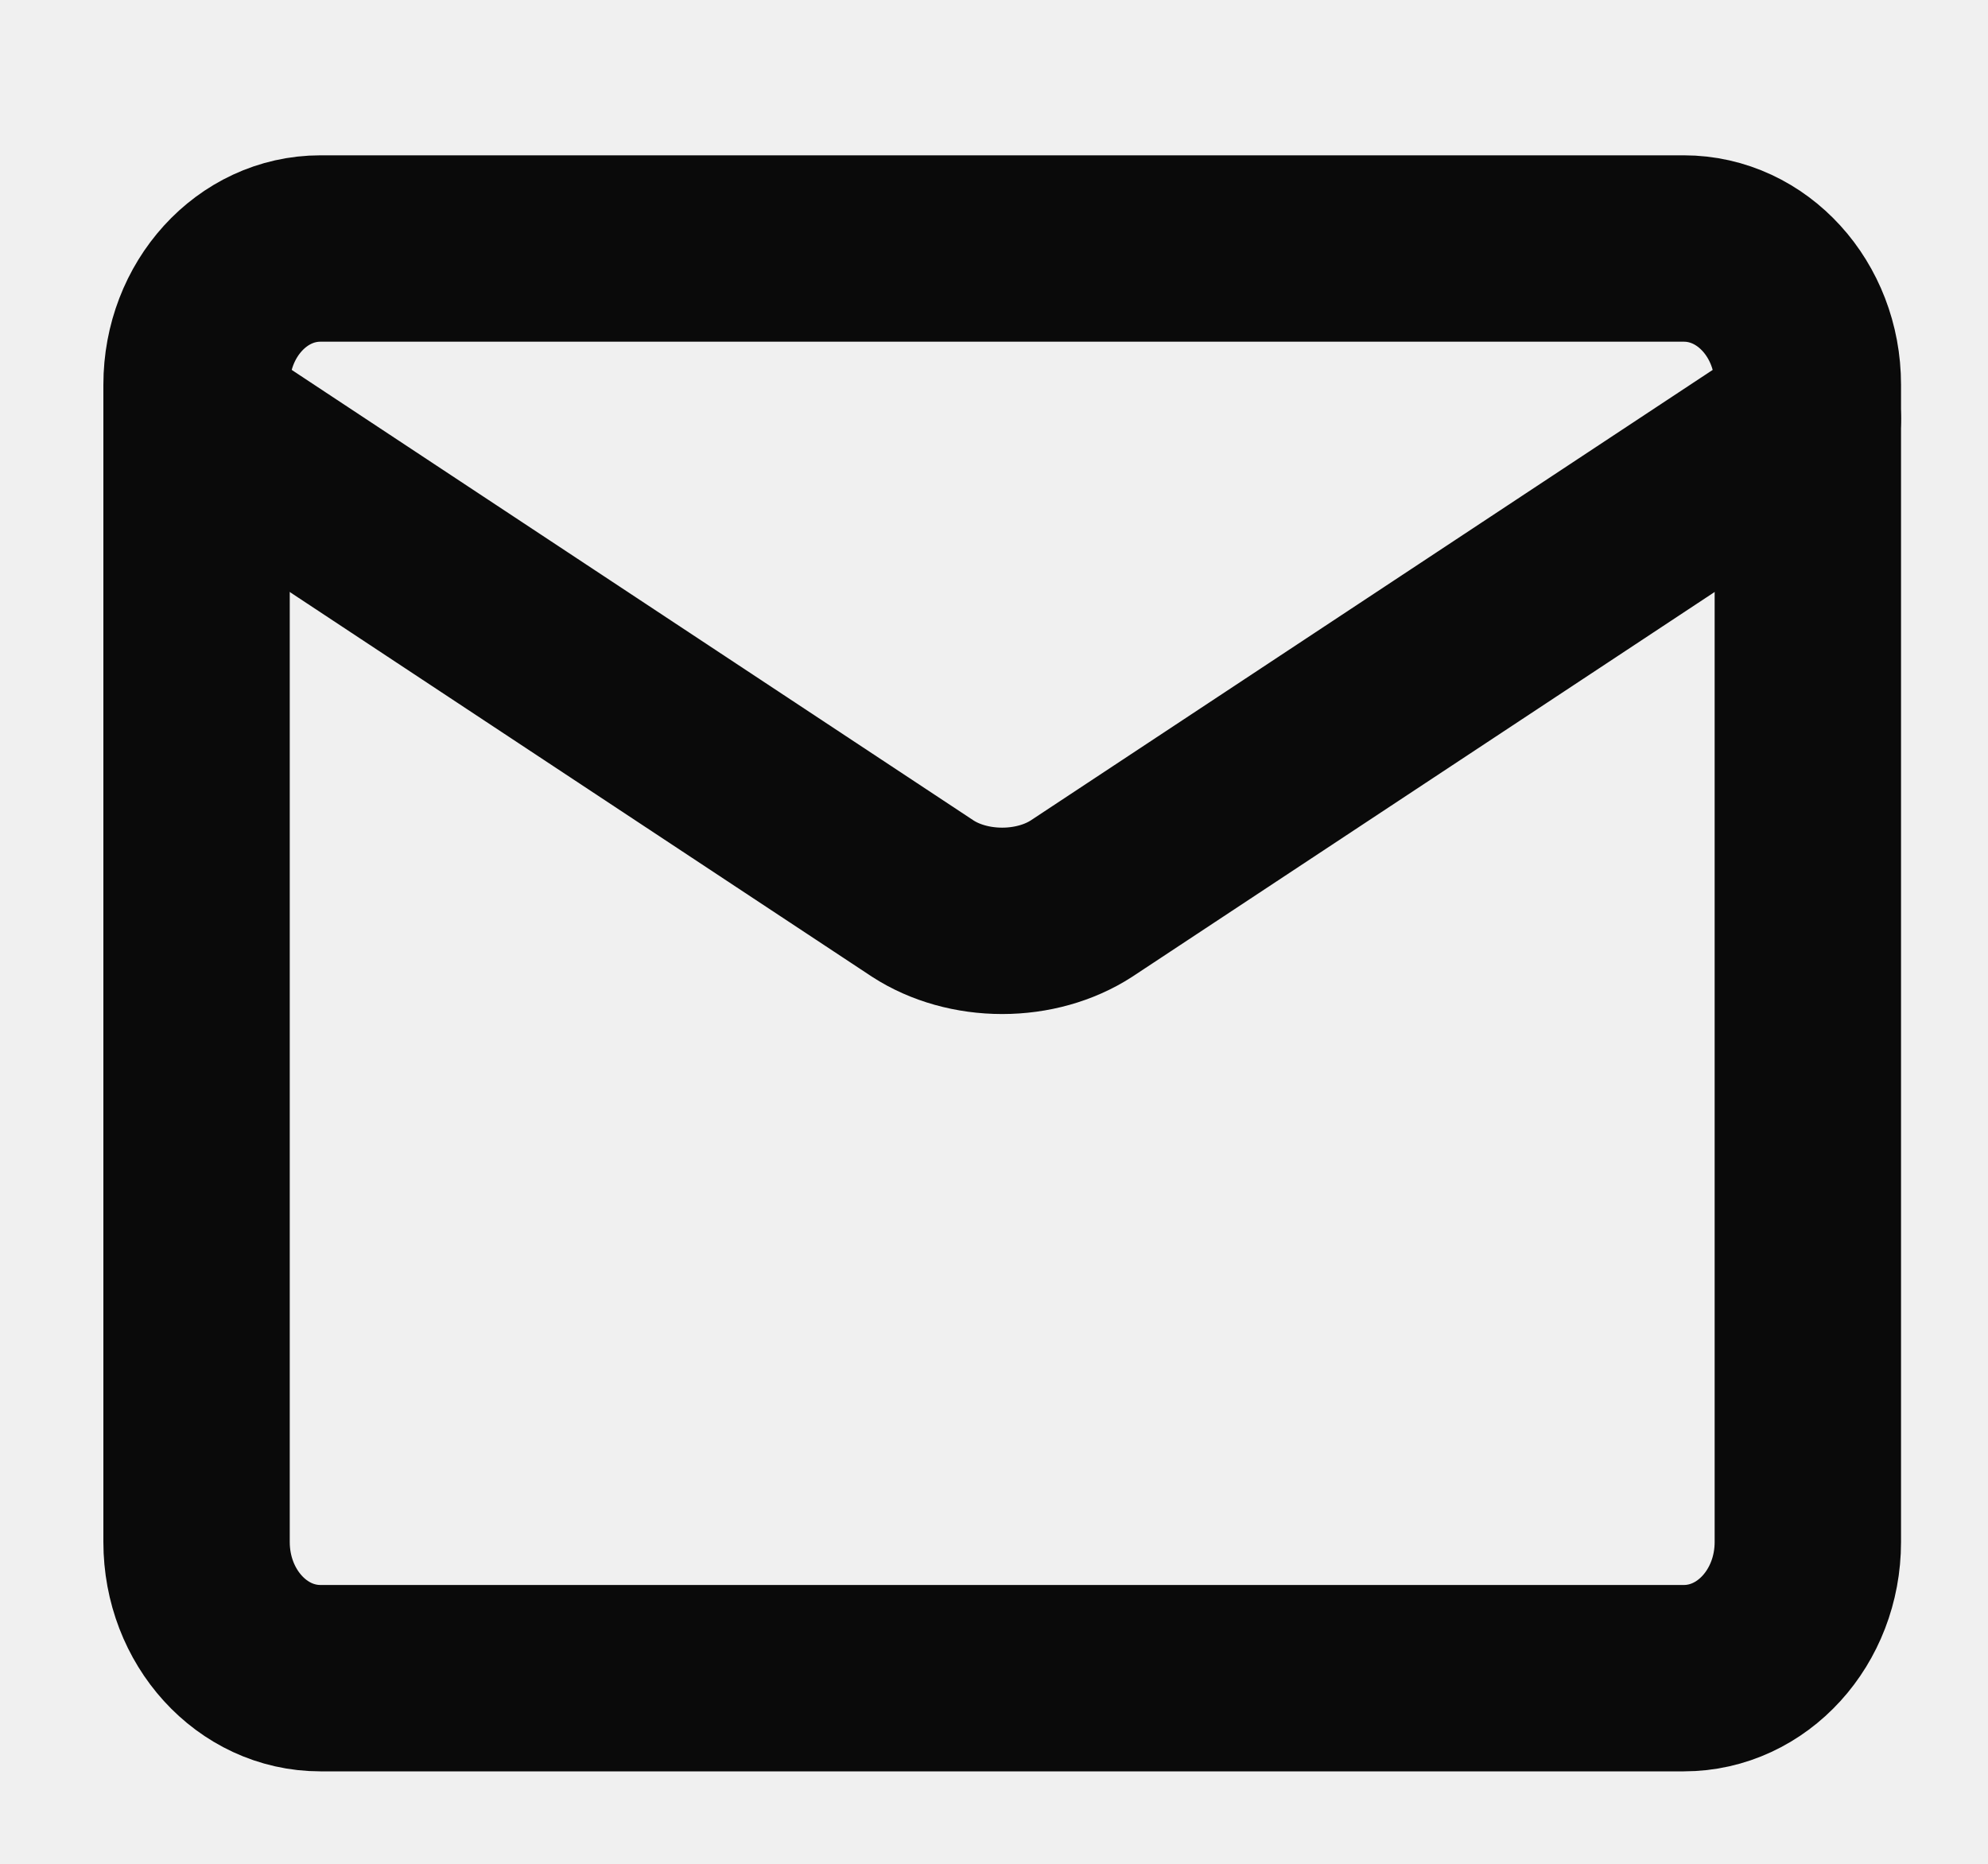
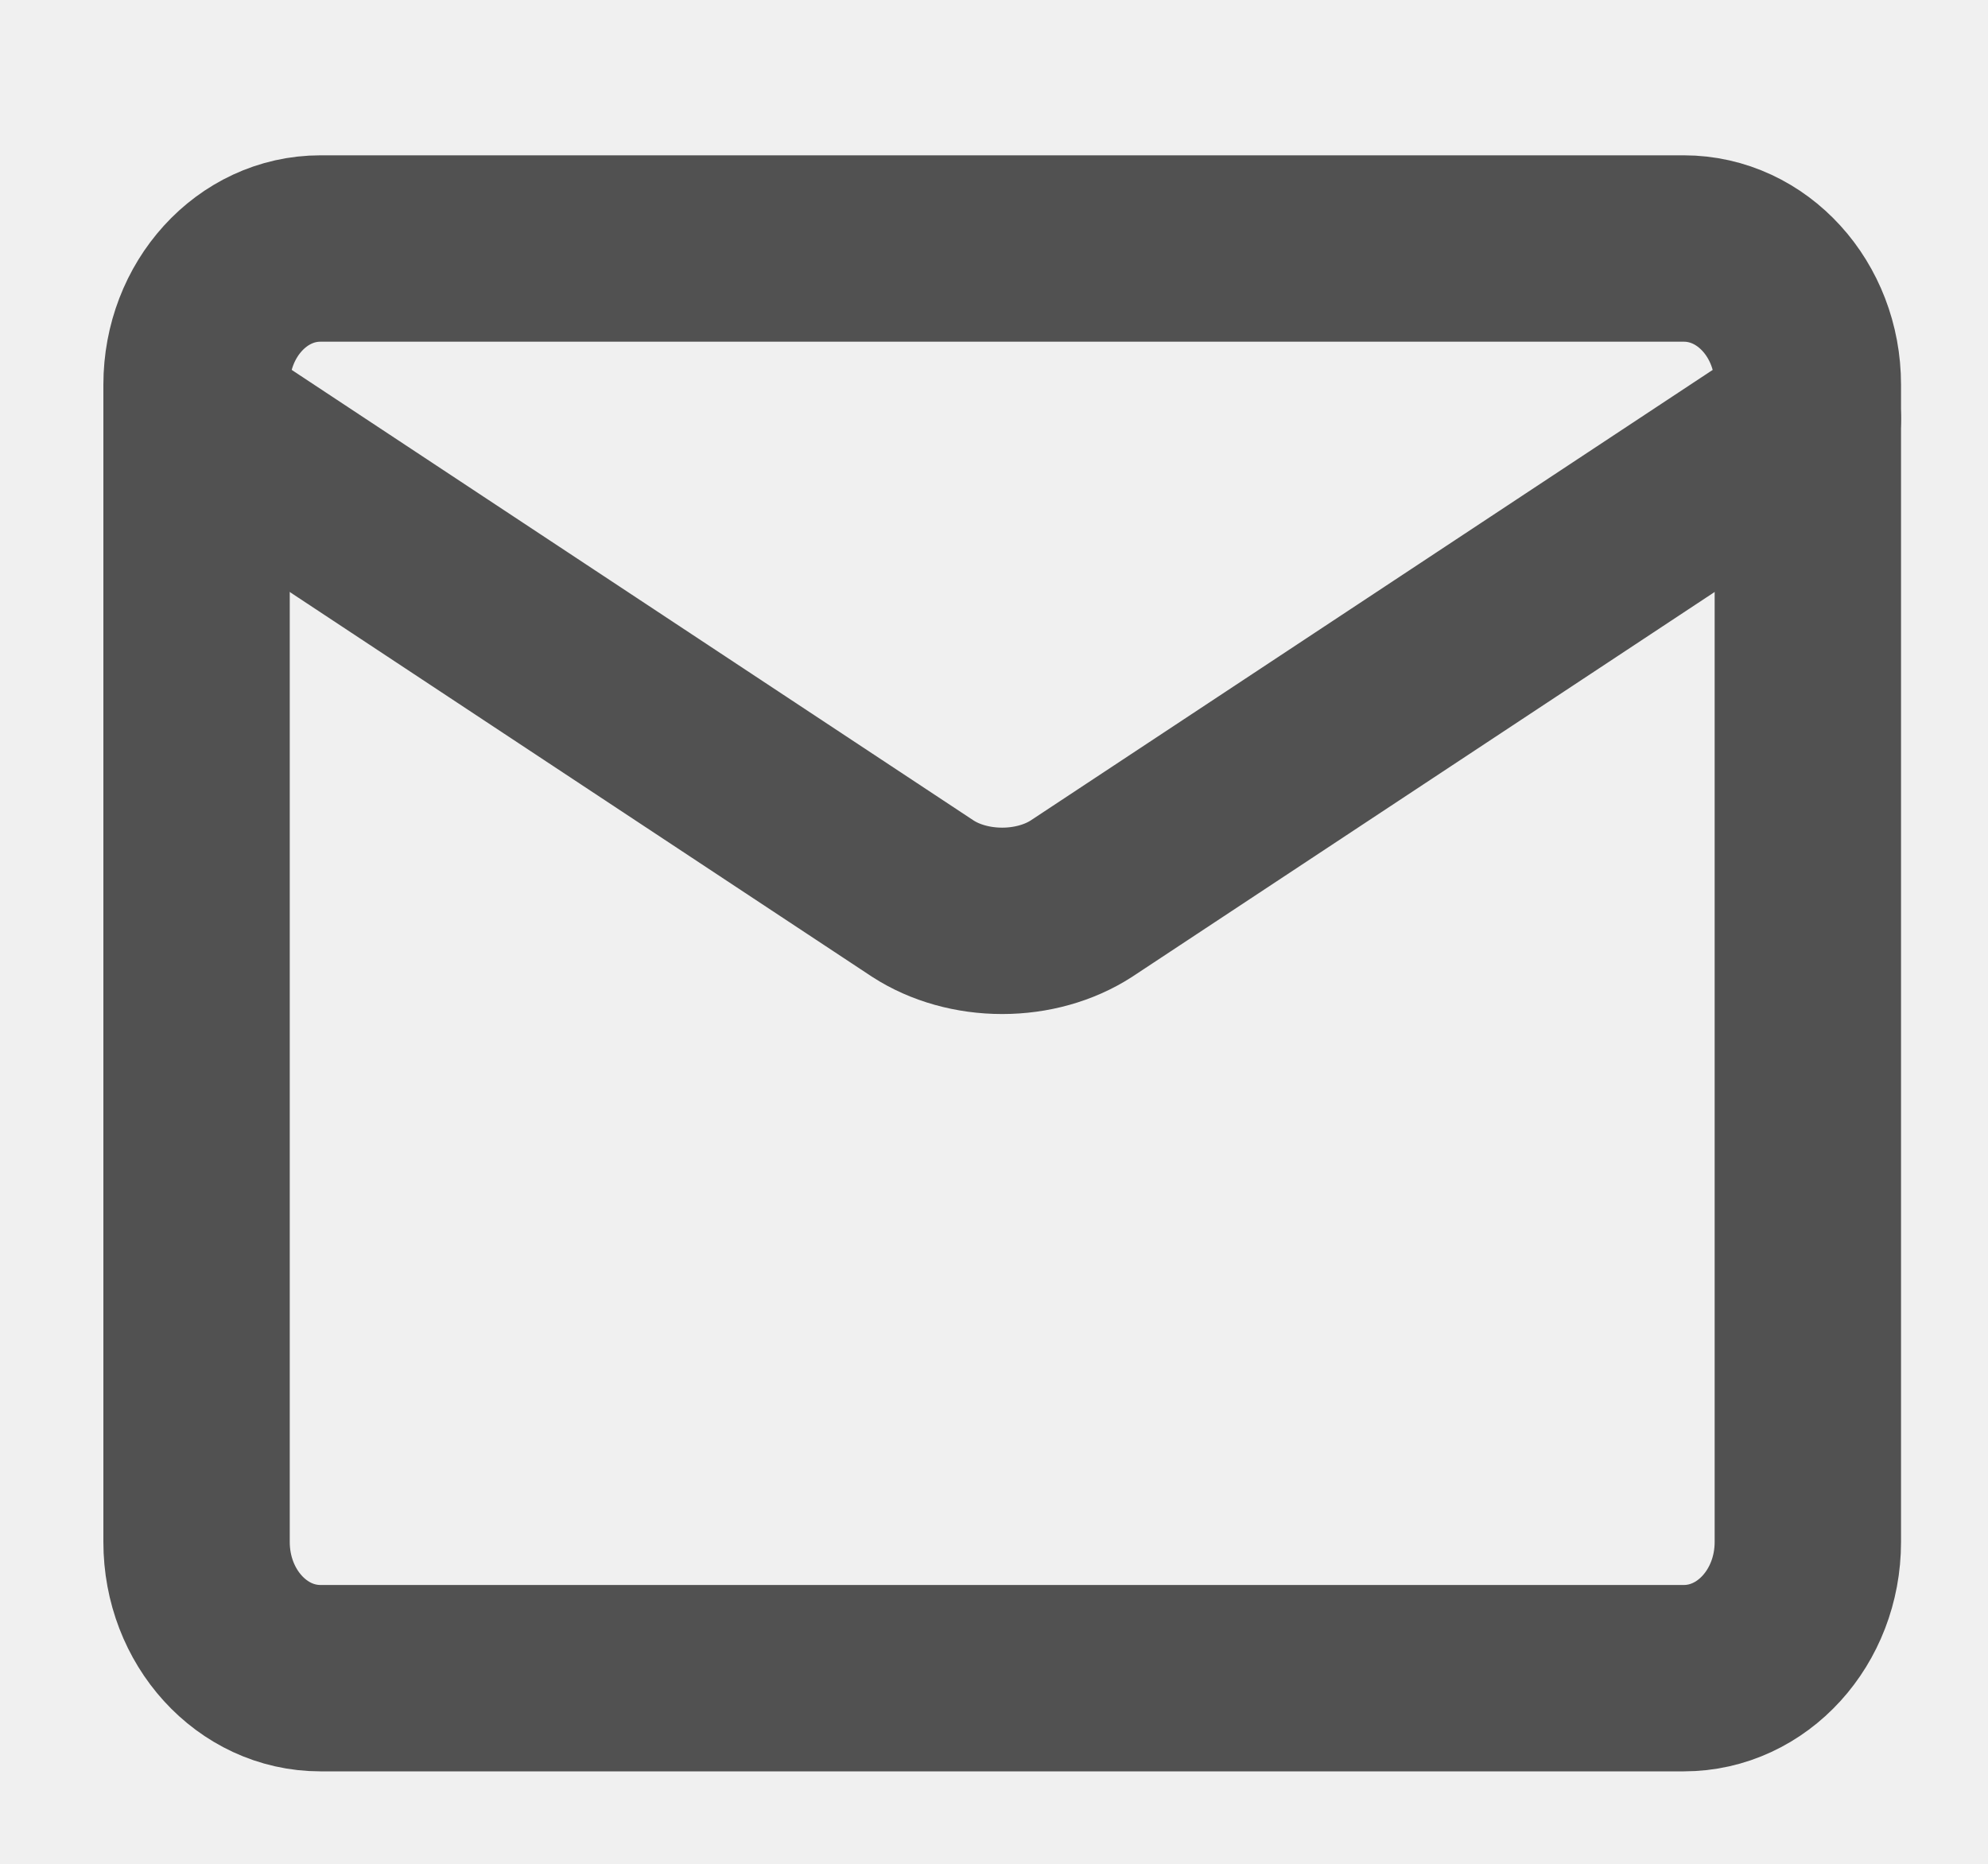
<svg xmlns="http://www.w3.org/2000/svg" width="16" height="15" viewBox="0 0 16 15" fill="none">
  <g clip-path="url(#clip0_296_864)">
-     <path d="M13.552 2H2.579C2.028 2 1.582 2.491 1.582 3.096V12.41C1.582 13.016 2.028 13.506 2.579 13.506H13.552C14.103 13.506 14.55 13.016 14.55 12.41V3.096C14.55 2.491 14.103 2 13.552 2Z" stroke="#0A0A0A" stroke-width="1.5" stroke-linecap="round" stroke-linejoin="round" />
-     <path d="M1.582 3.37L7.427 7.232C7.606 7.348 7.832 7.411 8.066 7.411C8.299 7.411 8.525 7.348 8.704 7.232L14.55 3.37" stroke="#0A0A0A" stroke-width="1.5" stroke-linecap="round" stroke-linejoin="round" />
+     <path d="M13.552 2H2.579C2.028 2 1.582 2.491 1.582 3.096V12.41C1.582 13.016 2.028 13.506 2.579 13.506H13.552C14.103 13.506 14.55 13.016 14.55 12.41V3.096C14.55 2.491 14.103 2 13.552 2Z" stroke="#515151" stroke-width="1.5" stroke-linecap="round" stroke-linejoin="round" />
+     <path d="M1.582 3.37L7.427 7.232C7.606 7.348 7.832 7.411 8.066 7.411C8.299 7.411 8.525 7.348 8.704 7.232L14.55 3.37" stroke="#515151" stroke-width="1.5" stroke-linecap="round" stroke-linejoin="round" />
  </g>
  <defs>
    <clipPath id="clip0_296_864">
      <rect width="15" height="15" fill="white" transform="translate(0.581543)" />
    </clipPath>
  </defs>
</svg>
